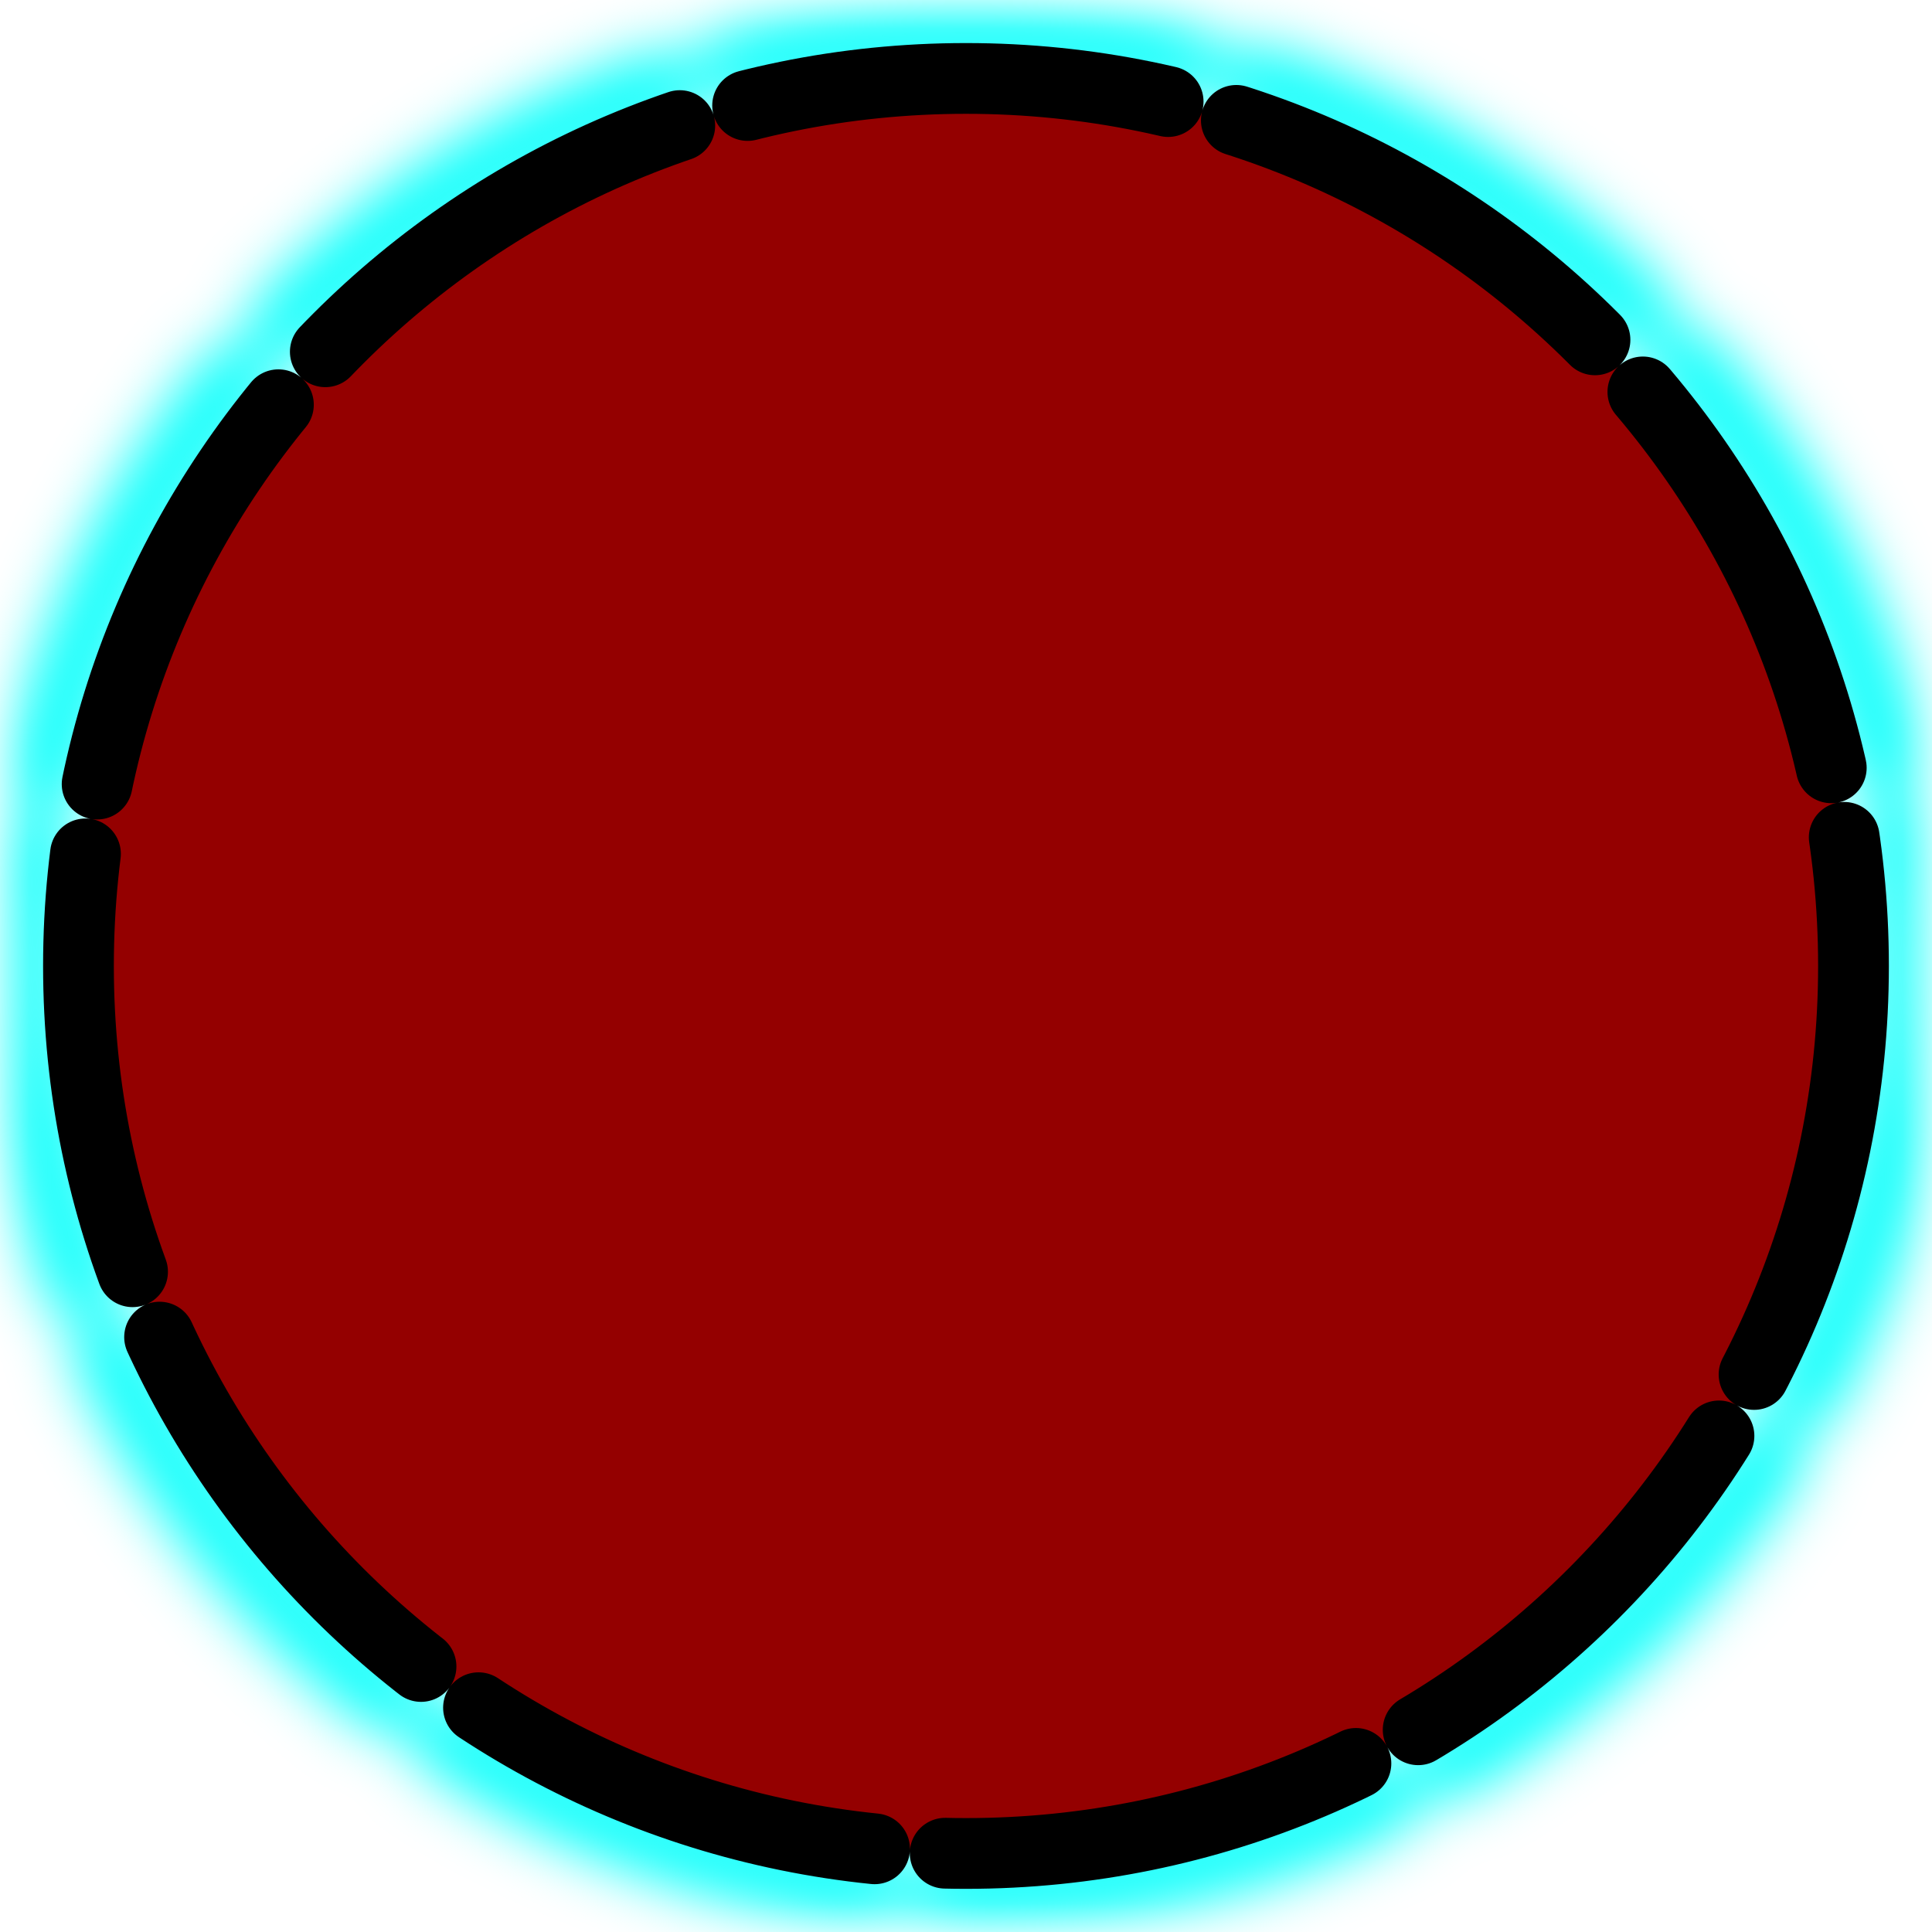
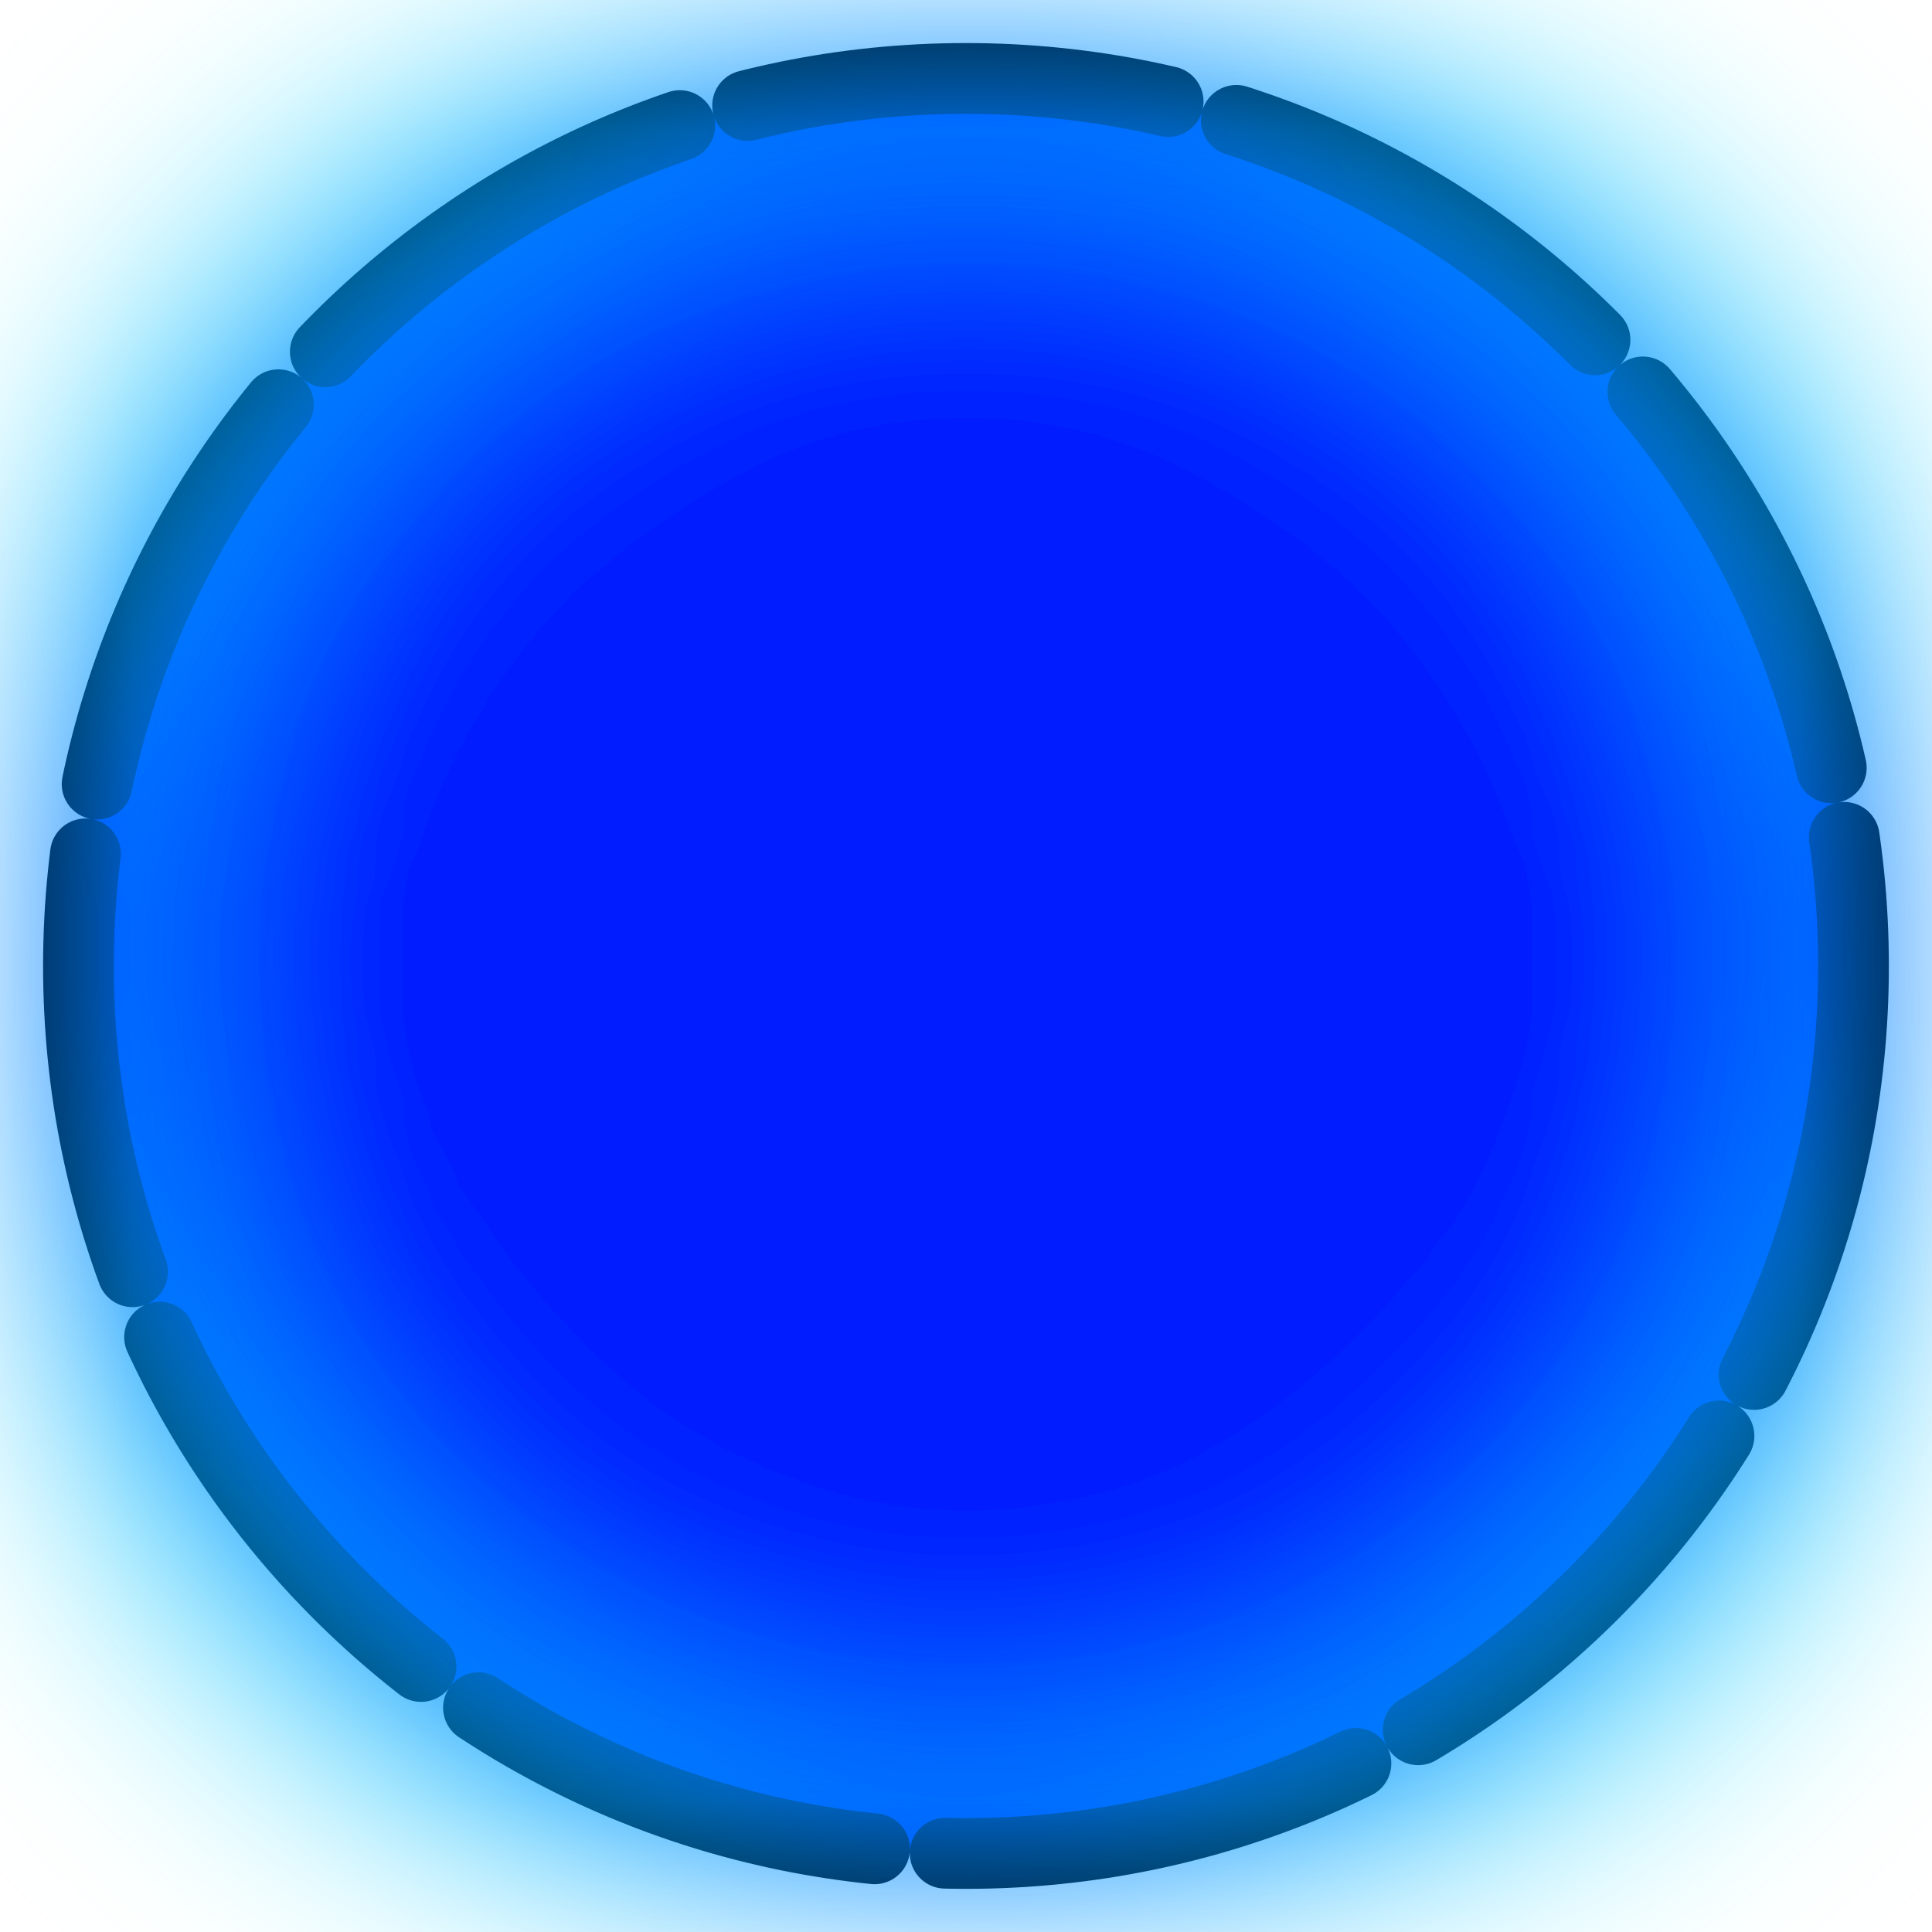
<svg xmlns="http://www.w3.org/2000/svg" xmlns:xlink="http://www.w3.org/1999/xlink" width="223.906" height="223.906" id="svg3012" version="1.1">
  <defs id="defs3014">
    <linearGradient id="linearGradient3854">
      <stop style="stop-color:#ffffff;stop-opacity:1;" offset="0" id="stop3856" />
      <stop style="stop-color:#787878;stop-opacity:1;" offset="1" id="stop3858" />
    </linearGradient>
    <radialGradient xlink:href="#linearGradient3854" id="radialGradient3860" cx="69.074" cy="101.303" fx="69.074" fy="101.303" r="23.836" gradientTransform="matrix(1,0,0,1.117994,0,-11.95312)" gradientUnits="userSpaceOnUse" />
-     <filter color-interpolation-filters="sRGB" id="filter4045">
-       <feGaussianBlur stdDeviation="3.306" id="feGaussianBlur4047" />
+     <filter id="filter3766" x="-0.18" width="1.36" y="-0.18" height="1.36">
+       <feGaussianBlur stdDeviation="15.429" id="feGaussianBlur3768" />
    </filter>
  </defs>
  <g id="layer1" transform="translate(-270.9062,-431.8438)">
-     <path transform="matrix(1.061872,0,0,1.043637,-23.51218,-23.89716)" style="fill:none;stroke:#00fffb;stroke-width:8.2;stroke-linecap:round;stroke-linejoin:miter;stroke-miterlimit:4;stroke-opacity:1;stroke-dasharray:49.2, 8.2;stroke-dashoffset:0;filter:url(#filter4045)" id="path3020-9" d="m 485.714,543.791 a 102.857,102.857 0 1 1 -205.714,0 102.857,102.857 0 1 1 205.714,0 z" />
-     <path style="fill:#940000;fill-opacity:1;fill-rule:nonzero;stroke:#000000;stroke-width:8.2;stroke-linecap:round;stroke-linejoin:miter;stroke-miterlimit:4;stroke-opacity:1;stroke-dasharray:49.2, 8.2;stroke-dashoffset:0" id="path3020" d="m 485.714,543.791 c 0,56.806 -46.051,102.857 -102.857,102.857 -56.806,0 -102.857,-46.051 -102.857,-102.857 0,-56.806 46.051,-102.857 102.857,-102.857 56.806,0 102.857,46.051 102.857,102.857 z" />
-     <flowRoot xml:space="preserve" id="flowRoot3846" style="font-size:72px;font-style:normal;font-variant:normal;font-weight:normal;font-stretch:normal;line-height:125%;letter-spacing:0px;word-spacing:0px;fill:url(#radialGradient3860);fill-opacity:1.0;stroke:none;font-family:Arial;-inkscape-font-specification:Arial" transform="matrix(2.667892,0,0,2.667892,193.4334,277.0239)">
-       <flowRegion id="flowRegion3848" style="fill-opacity:1.0;fill:url(#radialGradient3860)">
-         <rect id="rect3850" width="135.36" height="116.168" x="41.416" y="56.221" style="font-size:72px;fill:url(#radialGradient3860);fill-opacity:1.0" />
-       </flowRegion>
-       <flowPara id="flowPara3852" style="fill-opacity:1.0;fill:url(#radialGradient3860)">G</flowPara>
-     </flowRoot>
+     <path style="fill:#0039ff;fill-opacity:1;fill-rule:nonzero;stroke:#000000;stroke-width:8.2;stroke-linecap:round;stroke-linejoin:miter;stroke-miterlimit:4;stroke-opacity:1;stroke-dasharray:49.2, 8.2;stroke-dashoffset:0" id="path3020" d="m 485.714,543.791 c 0,56.806 -46.051,102.857 -102.857,102.857 -56.806,0 -102.857,-46.051 -102.857,-102.857 0,-56.806 46.051,-102.857 102.857,-102.857 56.806,0 102.857,46.051 102.857,102.857 z" />
+     <path transform="matrix(1.061872,0,0,1.043637,-23.51218,-23.89716)" style="fill:#001eff;stroke:#00fffb;stroke-width:8.2;stroke-linecap:round;stroke-linejoin:miter;stroke-miterlimit:4;stroke-opacity:1;stroke-dasharray:49.2, 8.2;stroke-dashoffset:0;fill-opacity:1;filter:url(#filter3766)" id="path3020-9" d="m 485.714,543.791 c 0,56.806 -46.051,102.857 -102.857,102.857 -56.806,0 -102.857,-46.051 -102.857,-102.857 0,-56.806 46.051,-102.857 102.857,-102.857 56.806,0 102.857,46.051 102.857,102.857 z" />
  </g>
</svg>
